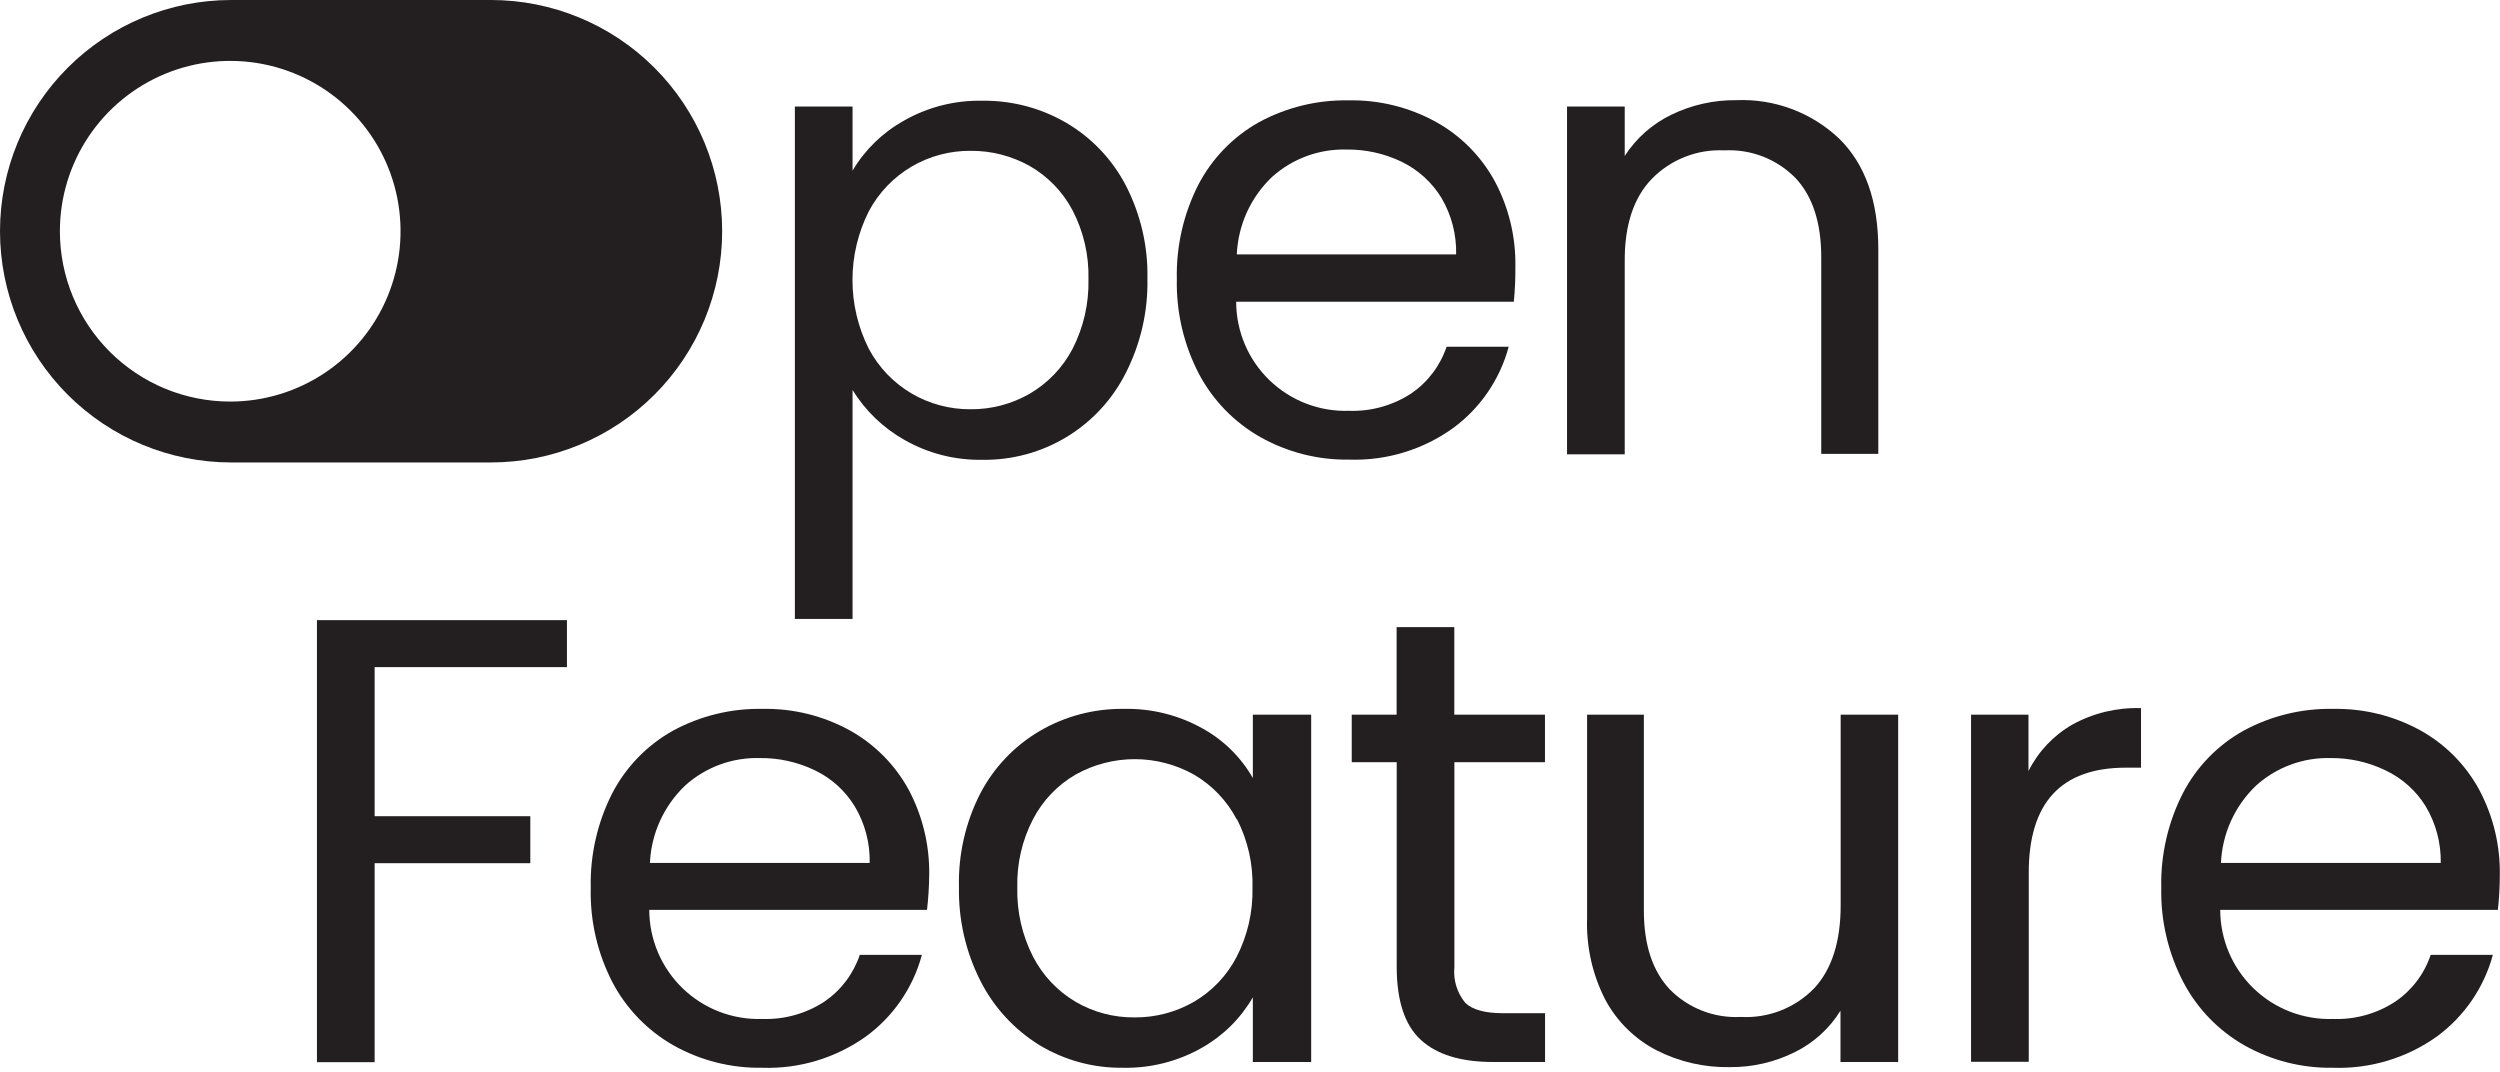
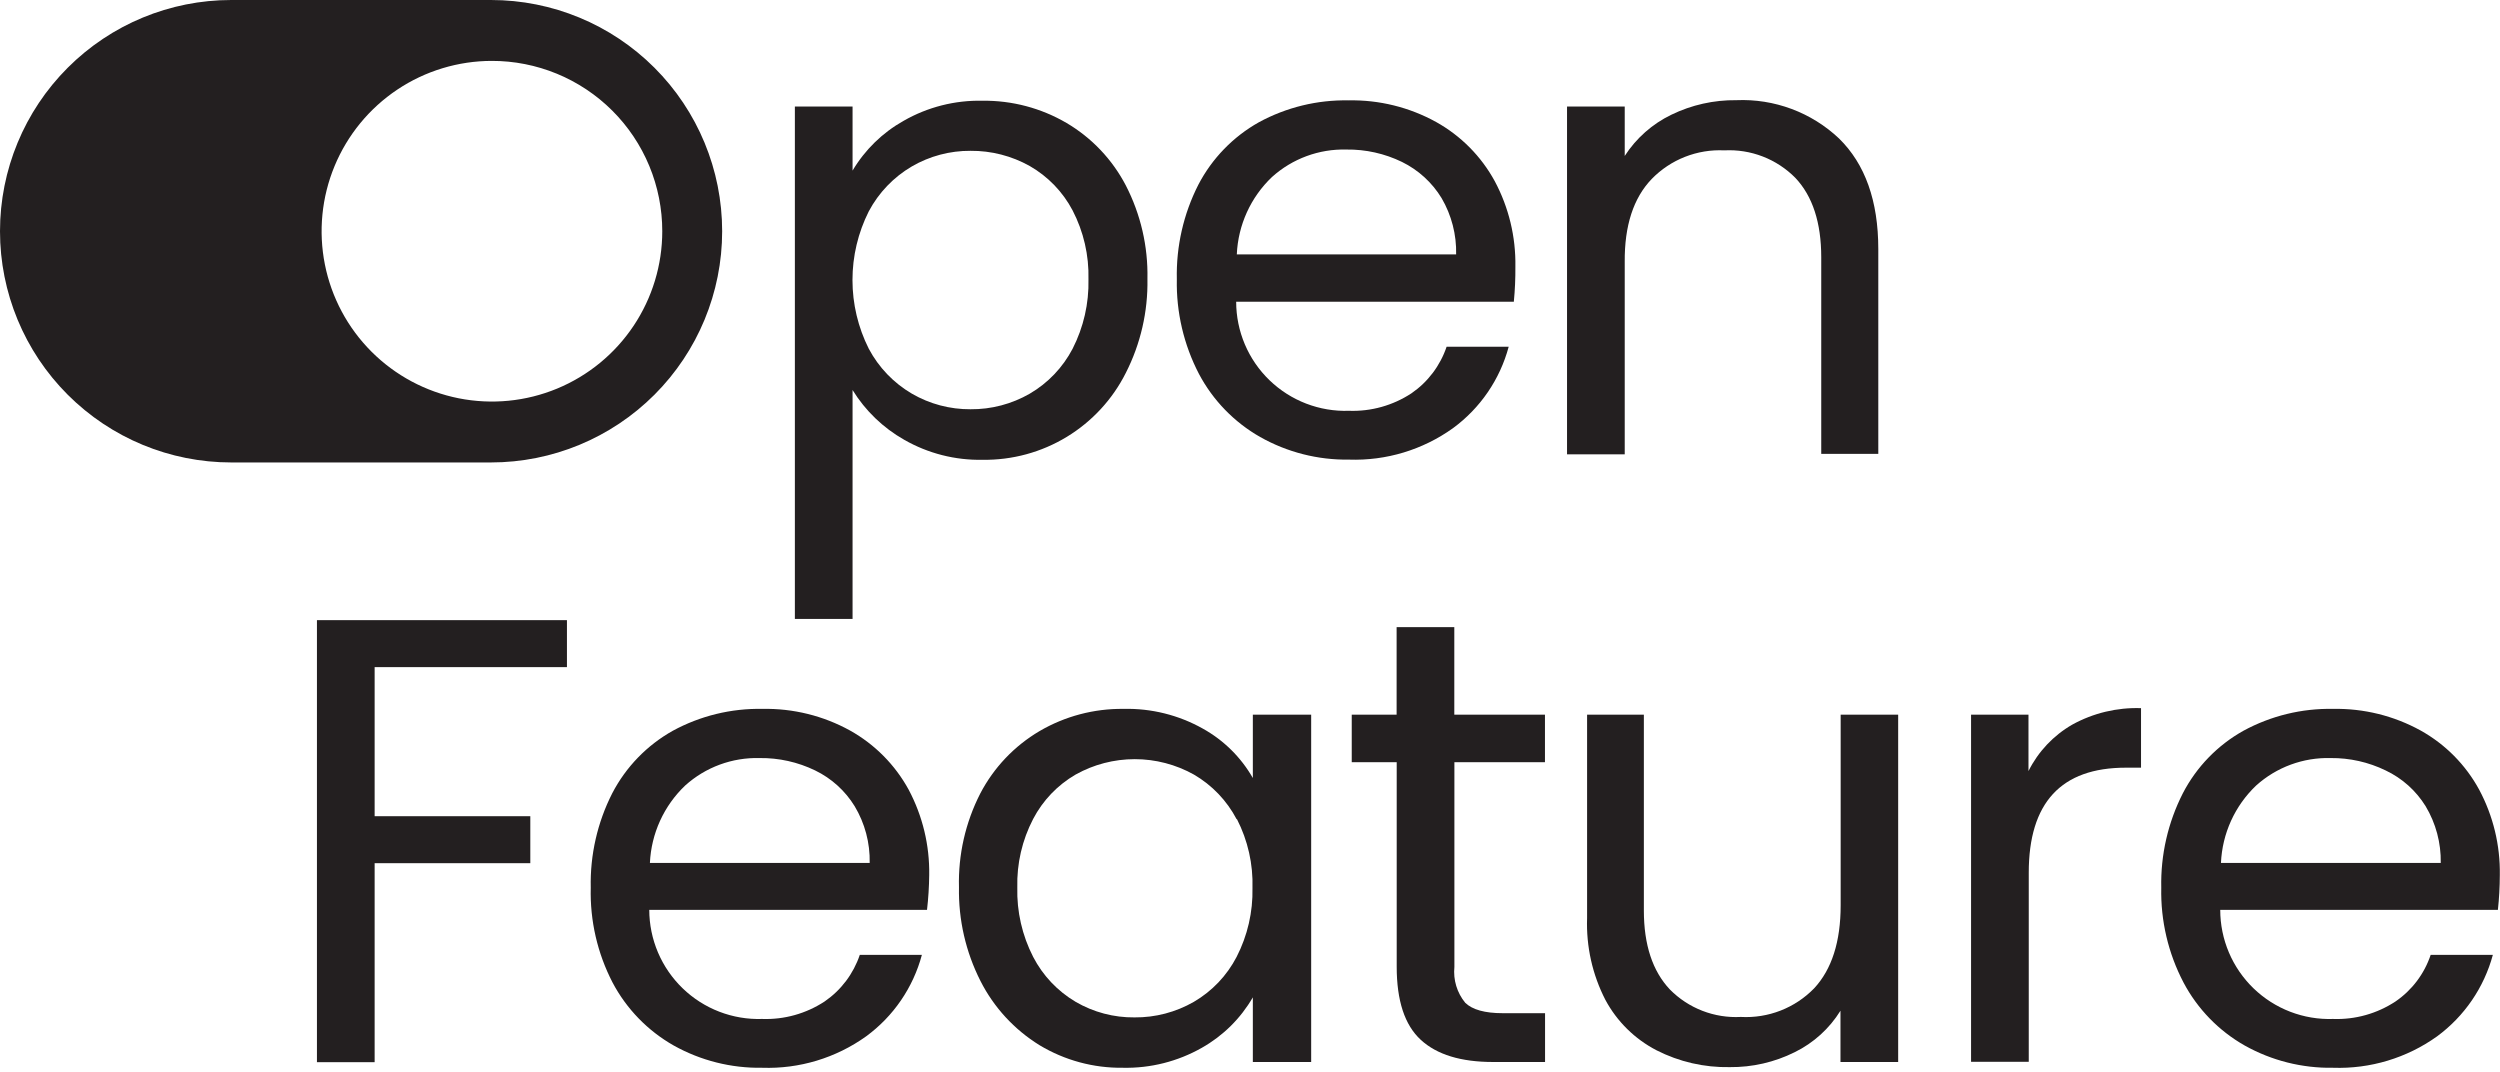
<svg xmlns="http://www.w3.org/2000/svg" width="273" height="117" viewBox="0 0 273 117" fill="none">
-   <path d="M25.25 0H53.61C60.307 0 66.729 2.66 71.464 7.396C76.2 12.131 78.86 18.553 78.86 25.25C78.86 31.947 76.2 38.369 71.464 43.104C66.729 47.84 60.307 50.5 53.61 50.5H25.25C18.553 50.5 12.131 47.84 7.396 43.104C2.66 38.369 0 31.947 0 25.25C0 18.553 2.66 12.131 7.396 7.396C12.131 2.66 18.553 0 25.25 0ZM25.14 43.85C28.819 43.85 32.415 42.759 35.474 40.715C38.532 38.672 40.916 35.767 42.324 32.368C43.732 28.969 44.1 25.229 43.383 21.621C42.665 18.013 40.893 14.699 38.292 12.098C35.691 9.497 32.377 7.725 28.769 7.007C25.161 6.29 21.421 6.658 18.022 8.066C14.623 9.474 11.718 11.858 9.675 14.916C7.631 17.975 6.54 21.571 6.54 25.25C6.539 27.696 7.02 30.119 7.957 32.379C8.894 34.639 10.267 36.691 11.999 38.419C13.731 40.147 15.786 41.516 18.048 42.448C20.31 43.38 22.734 43.857 25.18 43.85H25.14Z" fill="#231F20" />
+   <path d="M53.61 50.5L25.25 50.5C18.553 50.5 12.131 47.84 7.396 43.104C2.66 38.369 0 31.947 0 25.25C0 18.553 2.66 12.131 7.396 7.396C12.131 2.66 18.553 0 25.25 0L53.61 0C60.307 0 66.729 2.66 71.465 7.396C76.2 12.131 78.86 18.553 78.86 25.25C78.86 31.947 76.2 38.369 71.465 43.104C66.729 47.84 60.307 50.5 53.61 50.5ZM53.72 6.65C50.041 6.65 46.445 7.741 43.386 9.785C40.328 11.829 37.944 14.733 36.536 18.132C35.128 21.531 34.76 25.271 35.477 28.879C36.195 32.487 37.967 35.801 40.568 38.402C43.169 41.003 46.483 42.775 50.091 43.493C53.699 44.21 57.439 43.842 60.838 42.434C64.237 41.026 67.142 38.642 69.185 35.584C71.229 32.525 72.32 28.929 72.32 25.25C72.321 22.804 71.84 20.381 70.903 18.121C69.966 15.861 68.593 13.809 66.861 12.081C65.129 10.353 63.074 8.984 60.812 8.052C58.55 7.12 56.126 6.643 53.68 6.65H53.72Z" fill="#231F20" />
  <path d="M98.68 13.19C101.301 11.69 104.281 10.933 107.3 11C110.521 10.963 113.691 11.803 116.47 13.43C119.222 15.054 121.463 17.416 122.94 20.25C124.565 23.404 125.376 26.913 125.3 30.46C125.365 34.022 124.555 37.545 122.94 40.72C121.487 43.611 119.249 46.034 116.484 47.712C113.718 49.39 110.535 50.256 107.3 50.21C104.305 50.27 101.35 49.517 98.75 48.03C96.438 46.723 94.494 44.851 93.1 42.59V67.59H86.8V11.63H93.1V18.63C94.448 16.357 96.373 14.48 98.68 13.19ZM117.13 22.98C116.061 20.952 114.438 19.27 112.45 18.13C110.475 17.023 108.244 16.45 105.98 16.47C103.733 16.455 101.523 17.042 99.58 18.17C97.585 19.338 95.954 21.038 94.87 23.08C93.7 25.407 93.09 27.975 93.09 30.58C93.09 33.185 93.7 35.753 94.87 38.08C95.954 40.122 97.585 41.822 99.58 42.99C101.523 44.118 103.733 44.705 105.98 44.69C108.25 44.71 110.483 44.123 112.45 42.99C114.441 41.827 116.063 40.124 117.13 38.08C118.327 35.736 118.922 33.131 118.86 30.5C118.927 27.887 118.332 25.3 117.13 22.98Z" fill="#231F20" />
  <path d="M165.31 32.95H134.99C134.99 34.549 135.313 36.131 135.937 37.603C136.561 39.075 137.476 40.406 138.625 41.517C139.775 42.628 141.136 43.497 142.628 44.071C144.12 44.645 145.712 44.914 147.31 44.86C149.726 44.945 152.109 44.278 154.13 42.95C155.927 41.714 157.274 39.928 157.97 37.86H164.75C163.793 41.434 161.644 44.574 158.66 46.76C155.359 49.124 151.368 50.33 147.31 50.19C143.915 50.241 140.567 49.389 137.61 47.72C134.775 46.108 132.458 43.721 130.93 40.84C129.267 37.648 128.435 34.088 128.51 30.49C128.429 26.909 129.236 23.363 130.86 20.17C132.354 17.303 134.651 14.933 137.47 13.35C140.474 11.718 143.851 10.894 147.27 10.96C150.605 10.895 153.899 11.709 156.82 13.32C159.526 14.826 161.749 17.07 163.23 19.79C164.758 22.652 165.532 25.856 165.48 29.1C165.491 30.385 165.434 31.671 165.31 32.95ZM157.42 21.63C156.383 19.927 154.881 18.557 153.09 17.68C151.203 16.765 149.128 16.302 147.03 16.33C144.036 16.25 141.125 17.325 138.9 19.33C136.574 21.543 135.198 24.572 135.06 27.78H159.01C159.06 25.622 158.509 23.493 157.42 21.63Z" fill="#231F20" />
  <path d="M200.82 15.12C203.68 17.92 205.11 21.947 205.11 27.2V49.56H198.88V28.1C198.88 24.32 197.94 21.42 196.05 19.42C195.041 18.401 193.829 17.606 192.491 17.089C191.154 16.572 189.722 16.344 188.29 16.42C186.824 16.349 185.36 16.591 183.995 17.129C182.629 17.667 181.394 18.489 180.37 19.54C178.37 21.62 177.387 24.643 177.42 28.61V49.61H171.12V11.63H177.42V17.03C178.671 15.091 180.432 13.534 182.51 12.53C184.721 11.455 187.152 10.911 189.61 10.94C191.663 10.852 193.713 11.177 195.638 11.895C197.564 12.612 199.326 13.709 200.82 15.12Z" fill="#231F20" />
  <path d="M61.91 67.72V72.85H40.91V89.13H57.91V94.26H40.91V115.99H34.61V67.72H61.91Z" fill="#231F20" />
  <path d="M101.23 99.36H70.9C70.903 100.959 71.227 102.541 71.853 104.012C72.48 105.483 73.395 106.813 74.545 107.924C75.695 109.035 77.056 109.904 78.548 110.478C80.04 111.053 81.632 111.322 83.23 111.27C85.646 111.355 88.029 110.688 90.05 109.36C91.847 108.124 93.194 106.338 93.89 104.27H100.67C99.713 107.844 97.565 110.984 94.58 113.17C91.278 115.533 87.288 116.739 83.23 116.6C79.852 116.656 76.519 115.818 73.57 114.17C70.732 112.561 68.414 110.174 66.89 107.29C65.237 104.096 64.418 100.536 64.51 96.94C64.429 93.359 65.236 89.813 66.86 86.62C68.352 83.751 70.649 81.381 73.47 79.8C76.474 78.166 79.851 77.343 83.27 77.41C86.605 77.345 89.899 78.159 92.82 79.77C95.524 81.279 97.747 83.522 99.23 86.24C100.75 89.105 101.521 92.307 101.47 95.55C101.456 96.823 101.376 98.095 101.23 99.36ZM93.33 88.04C92.294 86.35 90.794 84.993 89.01 84.13C87.122 83.216 85.047 82.754 82.95 82.78C79.955 82.7 77.045 83.774 74.82 85.78C72.495 87.995 71.116 91.022 70.97 94.23H94.97C95.017 92.053 94.449 89.908 93.33 88.04Z" fill="#231F20" />
  <path d="M107.04 86.66C108.517 83.826 110.758 81.464 113.51 79.84C116.292 78.211 119.466 77.371 122.69 77.41C125.714 77.337 128.702 78.08 131.34 79.56C133.623 80.825 135.515 82.693 136.81 84.96V78.04H143.18V115.97H136.81V108.91C135.479 111.211 133.556 113.114 131.24 114.42C128.616 115.911 125.637 116.664 122.62 116.6C119.412 116.642 116.257 115.786 113.51 114.13C110.761 112.432 108.533 110.011 107.07 107.13C105.461 103.96 104.654 100.444 104.72 96.89C104.628 93.34 105.425 89.823 107.04 86.66ZM135.04 89.46C133.973 87.427 132.355 85.735 130.37 84.58C128.397 83.478 126.175 82.9 123.915 82.9C121.655 82.9 119.433 83.478 117.46 84.58C115.486 85.725 113.877 87.407 112.82 89.43C111.619 91.737 111.024 94.31 111.09 96.91C111.024 99.542 111.619 102.148 112.82 104.49C113.875 106.53 115.483 108.231 117.46 109.4C119.411 110.537 121.633 111.124 123.89 111.1C126.163 111.12 128.4 110.533 130.37 109.4C132.36 108.238 133.98 106.536 135.04 104.49C136.232 102.17 136.827 99.588 136.77 96.98C136.85 94.371 136.268 91.784 135.08 89.46H135.04Z" fill="#231F20" />
  <path d="M158.82 83.23V105.59C158.75 106.287 158.818 106.992 159.021 107.663C159.223 108.333 159.556 108.958 160 109.5C160.78 110.26 162.15 110.64 164.09 110.64H168.72V115.97H163.05C159.54 115.97 156.91 115.17 155.15 113.55C153.39 111.93 152.52 109.28 152.52 105.55V83.23H147.61V78.04H152.51V68.48H158.81V78.04H168.71V83.23H158.82Z" fill="#231F20" />
  <path d="M207.28 78.04V115.97H200.98V110.37C199.773 112.32 198.04 113.891 195.98 114.9C193.779 115.997 191.349 116.555 188.89 116.53C186.113 116.584 183.365 115.952 180.89 114.69C178.518 113.461 176.574 111.544 175.31 109.19C173.891 106.433 173.203 103.359 173.31 100.26V78.04H179.51V99.43C179.51 103.17 180.457 106.043 182.35 108.05C183.356 109.07 184.567 109.864 185.903 110.381C187.239 110.898 188.67 111.126 190.1 111.05C191.579 111.131 193.058 110.895 194.438 110.357C195.818 109.819 197.067 108.991 198.1 107.93C200.03 105.86 201 102.83 201 98.86V78.04H207.28Z" fill="#231F20" />
  <path d="M226.29 79.13C228.585 77.864 231.18 77.242 233.8 77.33V83.83H232.14C225.067 83.83 221.533 87.66 221.54 95.32V115.95H215.24V78.04H221.51V84.2C222.57 82.076 224.233 80.313 226.29 79.13Z" fill="#231F20" />
  <path d="M272.77 99.36H242.45C242.45 100.959 242.772 102.541 243.397 104.013C244.021 105.485 244.936 106.816 246.085 107.927C247.235 109.038 248.596 109.907 250.088 110.481C251.58 111.055 253.172 111.324 254.77 111.27C257.187 111.358 259.571 110.69 261.59 109.36C263.391 108.128 264.74 106.34 265.43 104.27H272.22C271.256 107.84 269.109 110.978 266.13 113.17C262.825 115.534 258.831 116.74 254.77 116.6C251.395 116.658 248.065 115.819 245.12 114.17C242.282 112.561 239.964 110.174 238.44 107.29C236.769 104.1 235.933 100.54 236.01 96.94C235.932 93.358 236.743 89.812 238.37 86.62C239.858 83.749 242.157 81.377 244.98 79.8C247.981 78.168 251.355 77.344 254.77 77.41C258.108 77.346 261.405 78.159 264.33 79.77C267.034 81.276 269.253 83.52 270.73 86.24C272.258 89.102 273.032 92.306 272.98 95.55C272.976 96.823 272.906 98.094 272.77 99.36ZM264.88 88.04C263.832 86.342 262.314 84.984 260.51 84.13C258.641 83.223 256.587 82.761 254.51 82.78C251.512 82.699 248.598 83.773 246.37 85.78C244.044 87.993 242.668 91.022 242.53 94.23H266.53C266.569 92.053 265.998 89.909 264.88 88.04Z" fill="#231F20" />
</svg>
